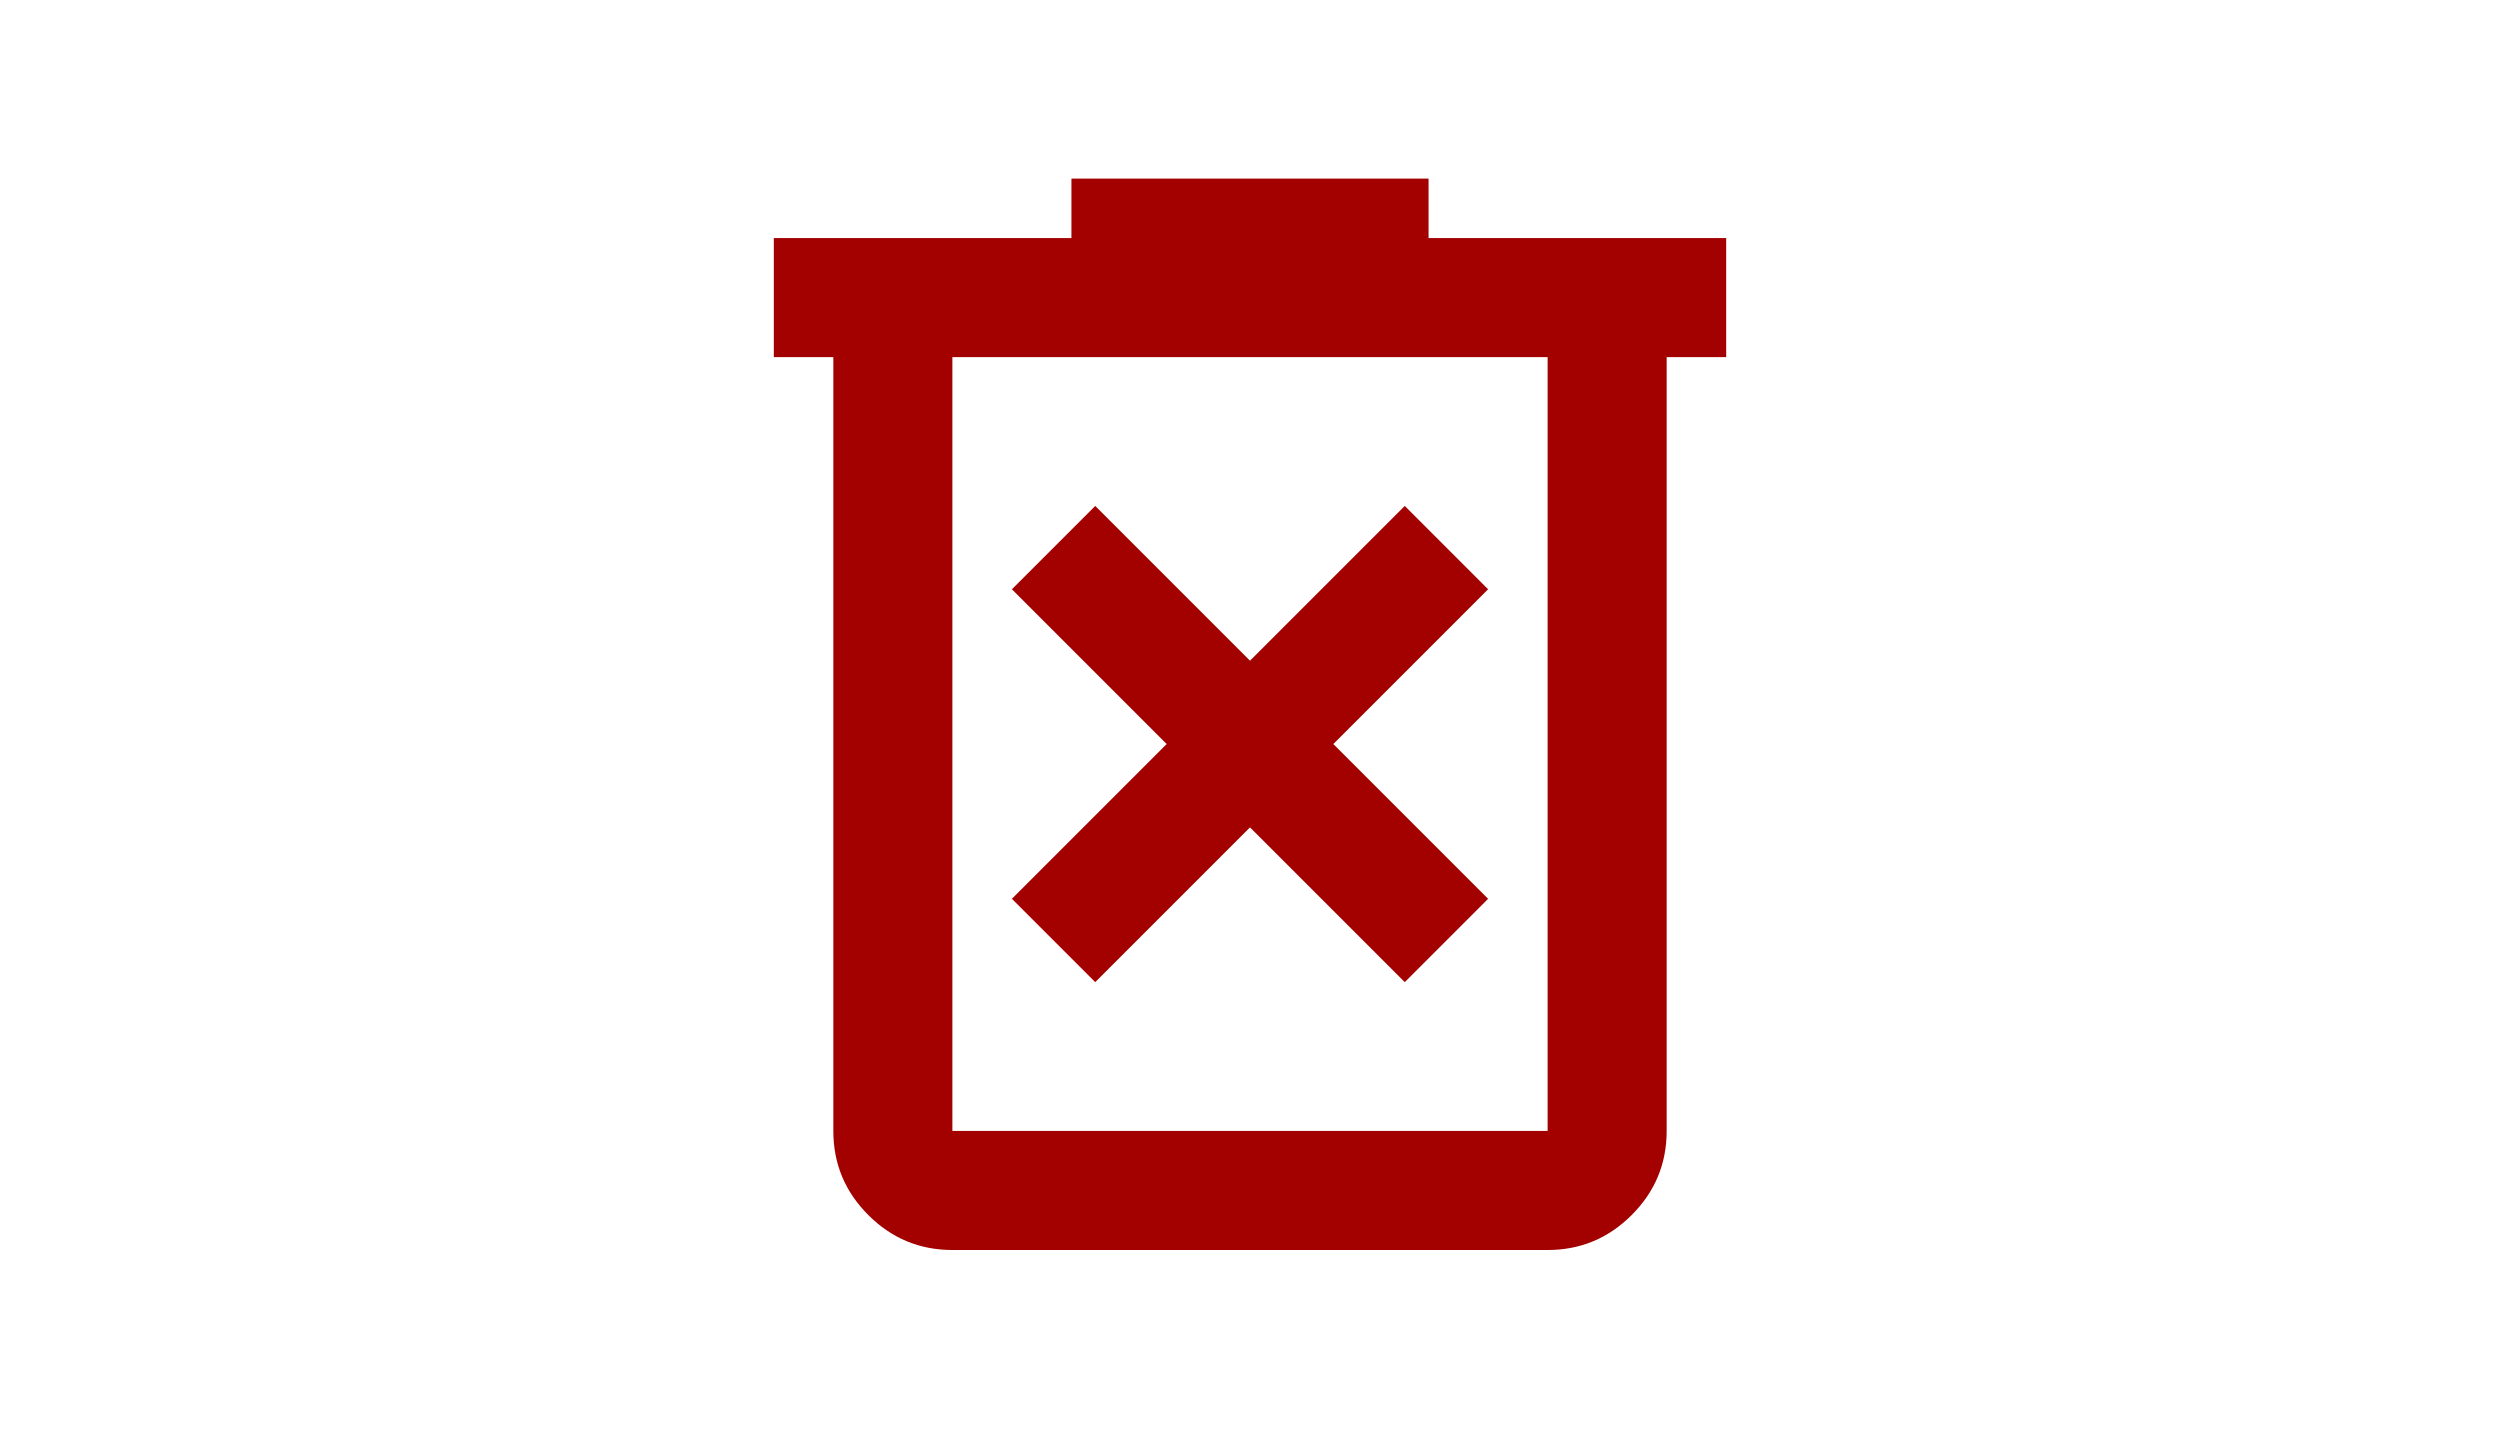
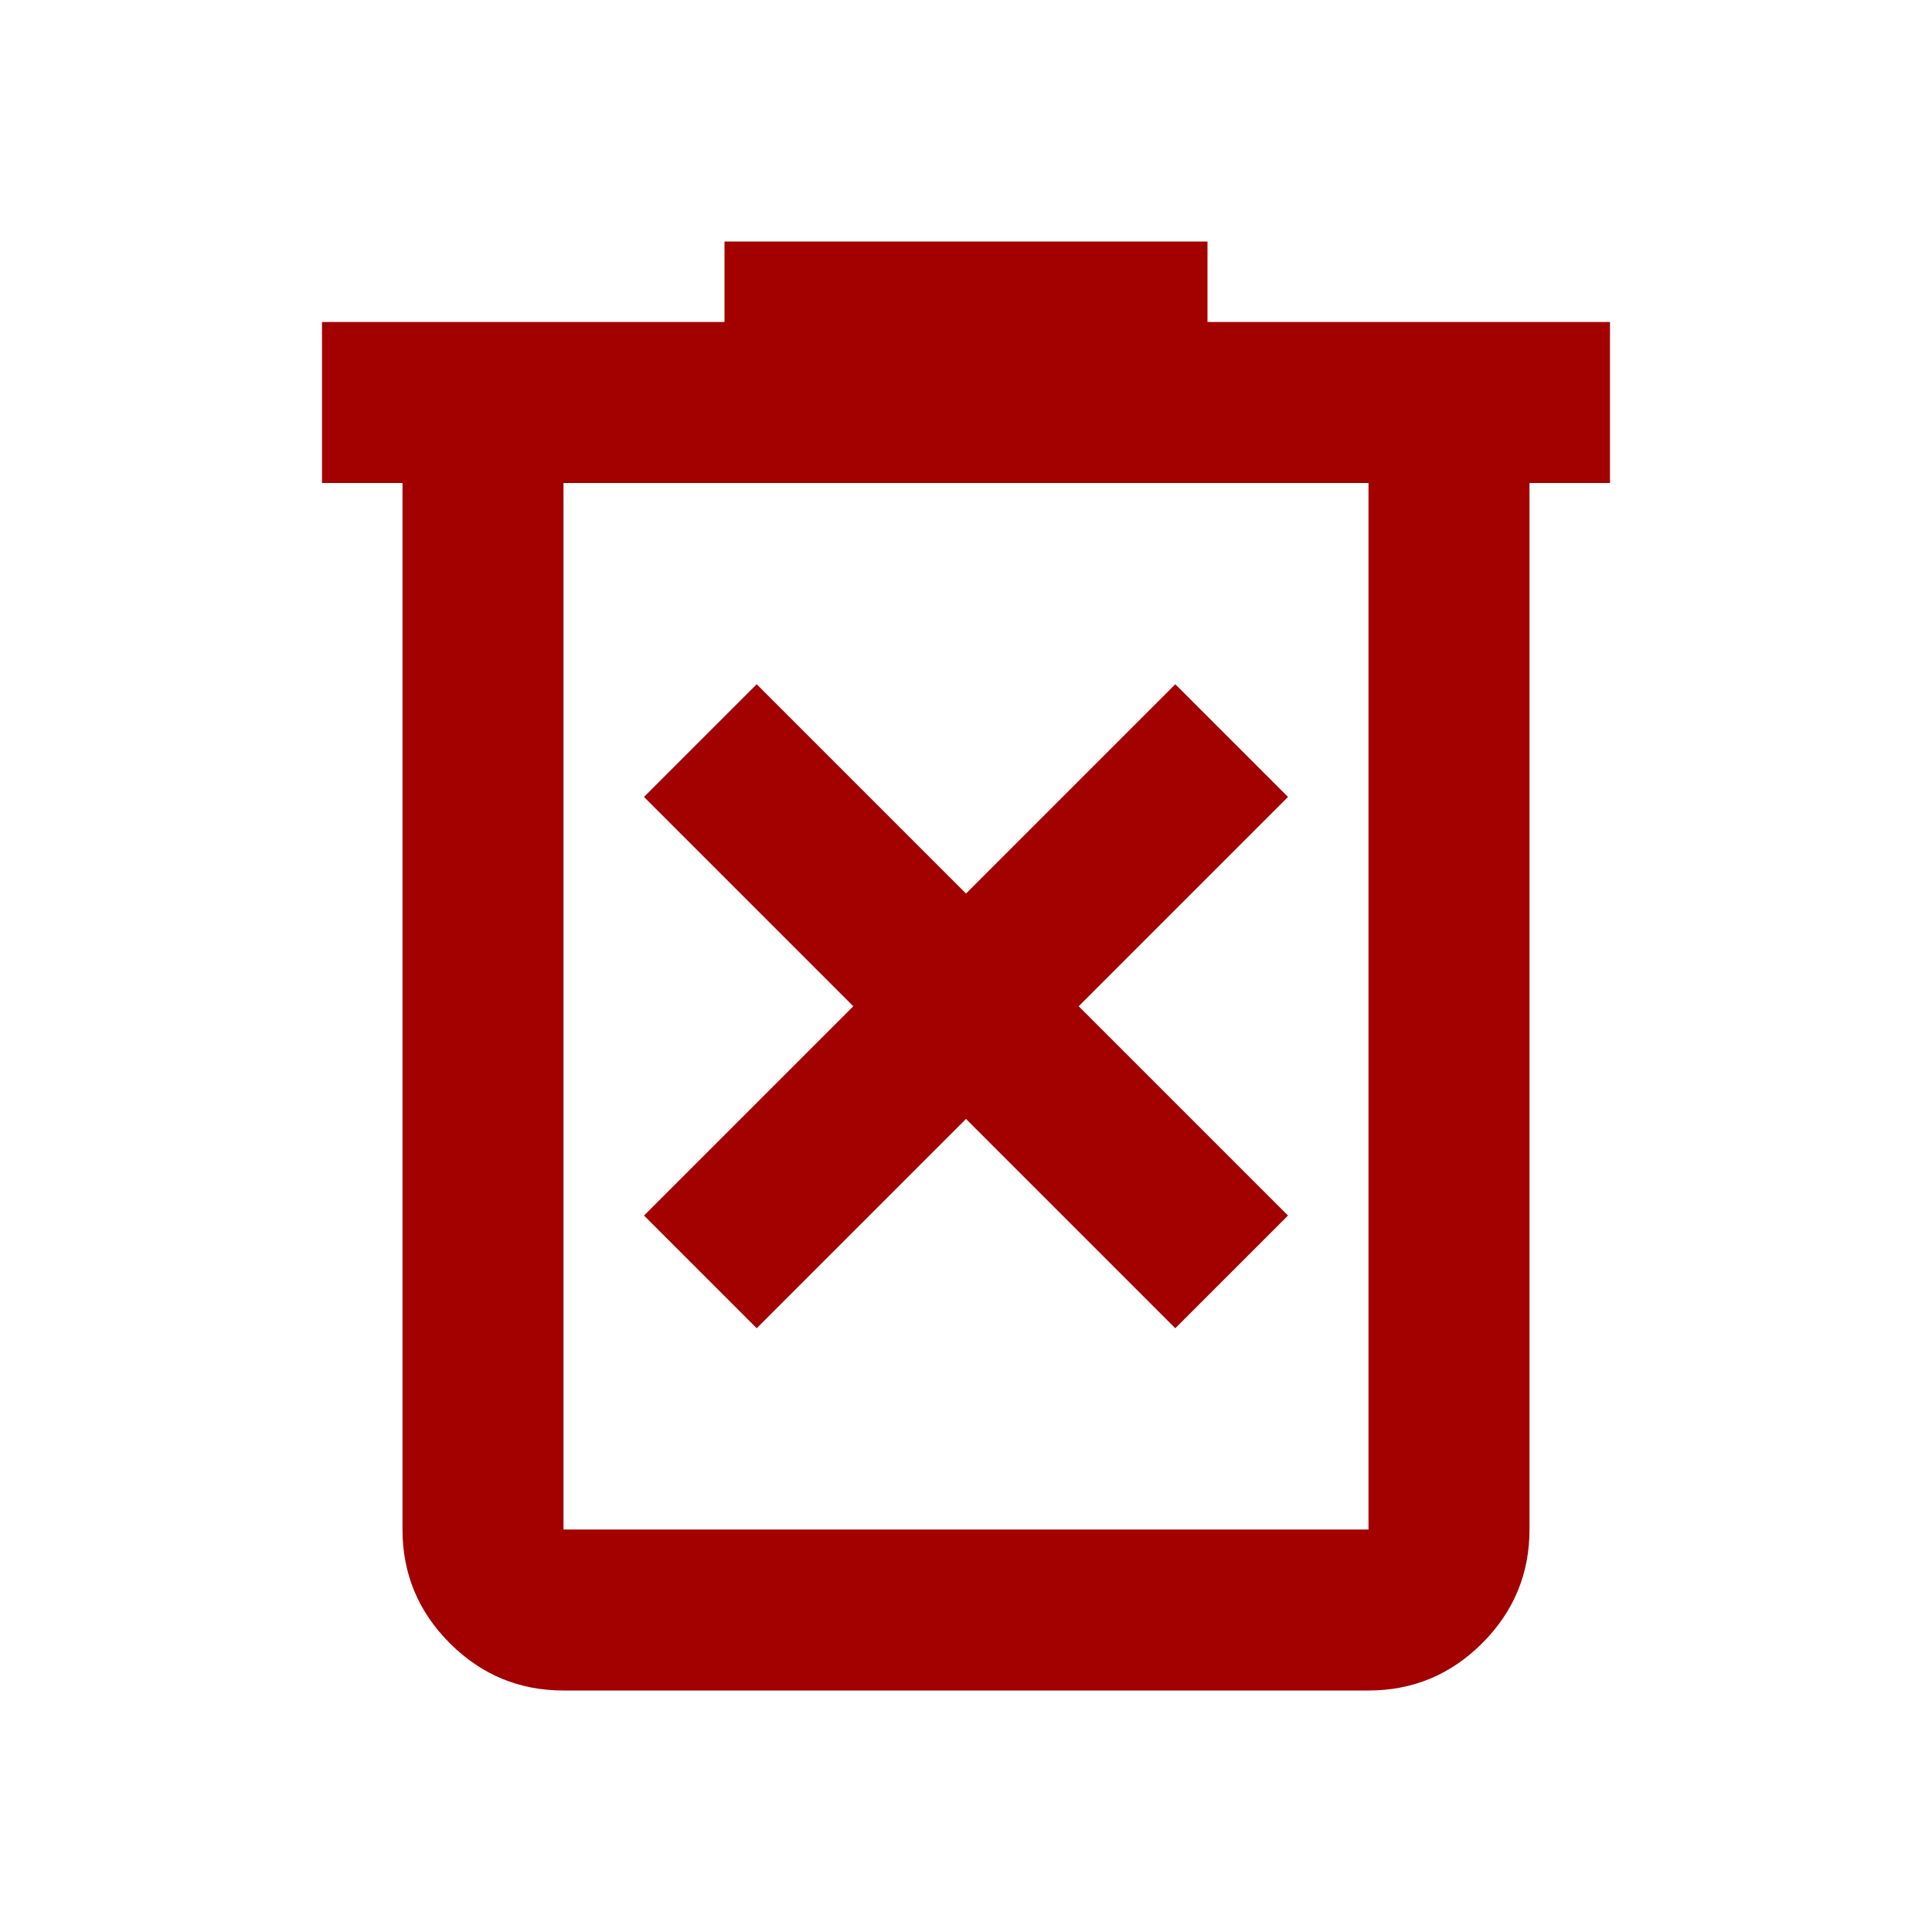
- <svg xmlns="http://www.w3.org/2000/svg" height="24px" viewBox="0 -960 960 960" width="42px" fill="#A30000">
+ <svg xmlns="http://www.w3.org/2000/svg" height="24px" viewBox="0 -960 960 960" width="24px" fill="#A30000">
  <path d="m376-300 104-104 104 104 56-56-104-104 104-104-56-56-104 104-104-104-56 56 104 104-104 104 56 56Zm-96 180q-33 0-56.5-23.5T200-200v-520h-40v-80h200v-40h240v40h200v80h-40v520q0 33-23.5 56.5T680-120H280Zm400-600H280v520h400v-520Zm-400 0v520-520Z" />
</svg>
